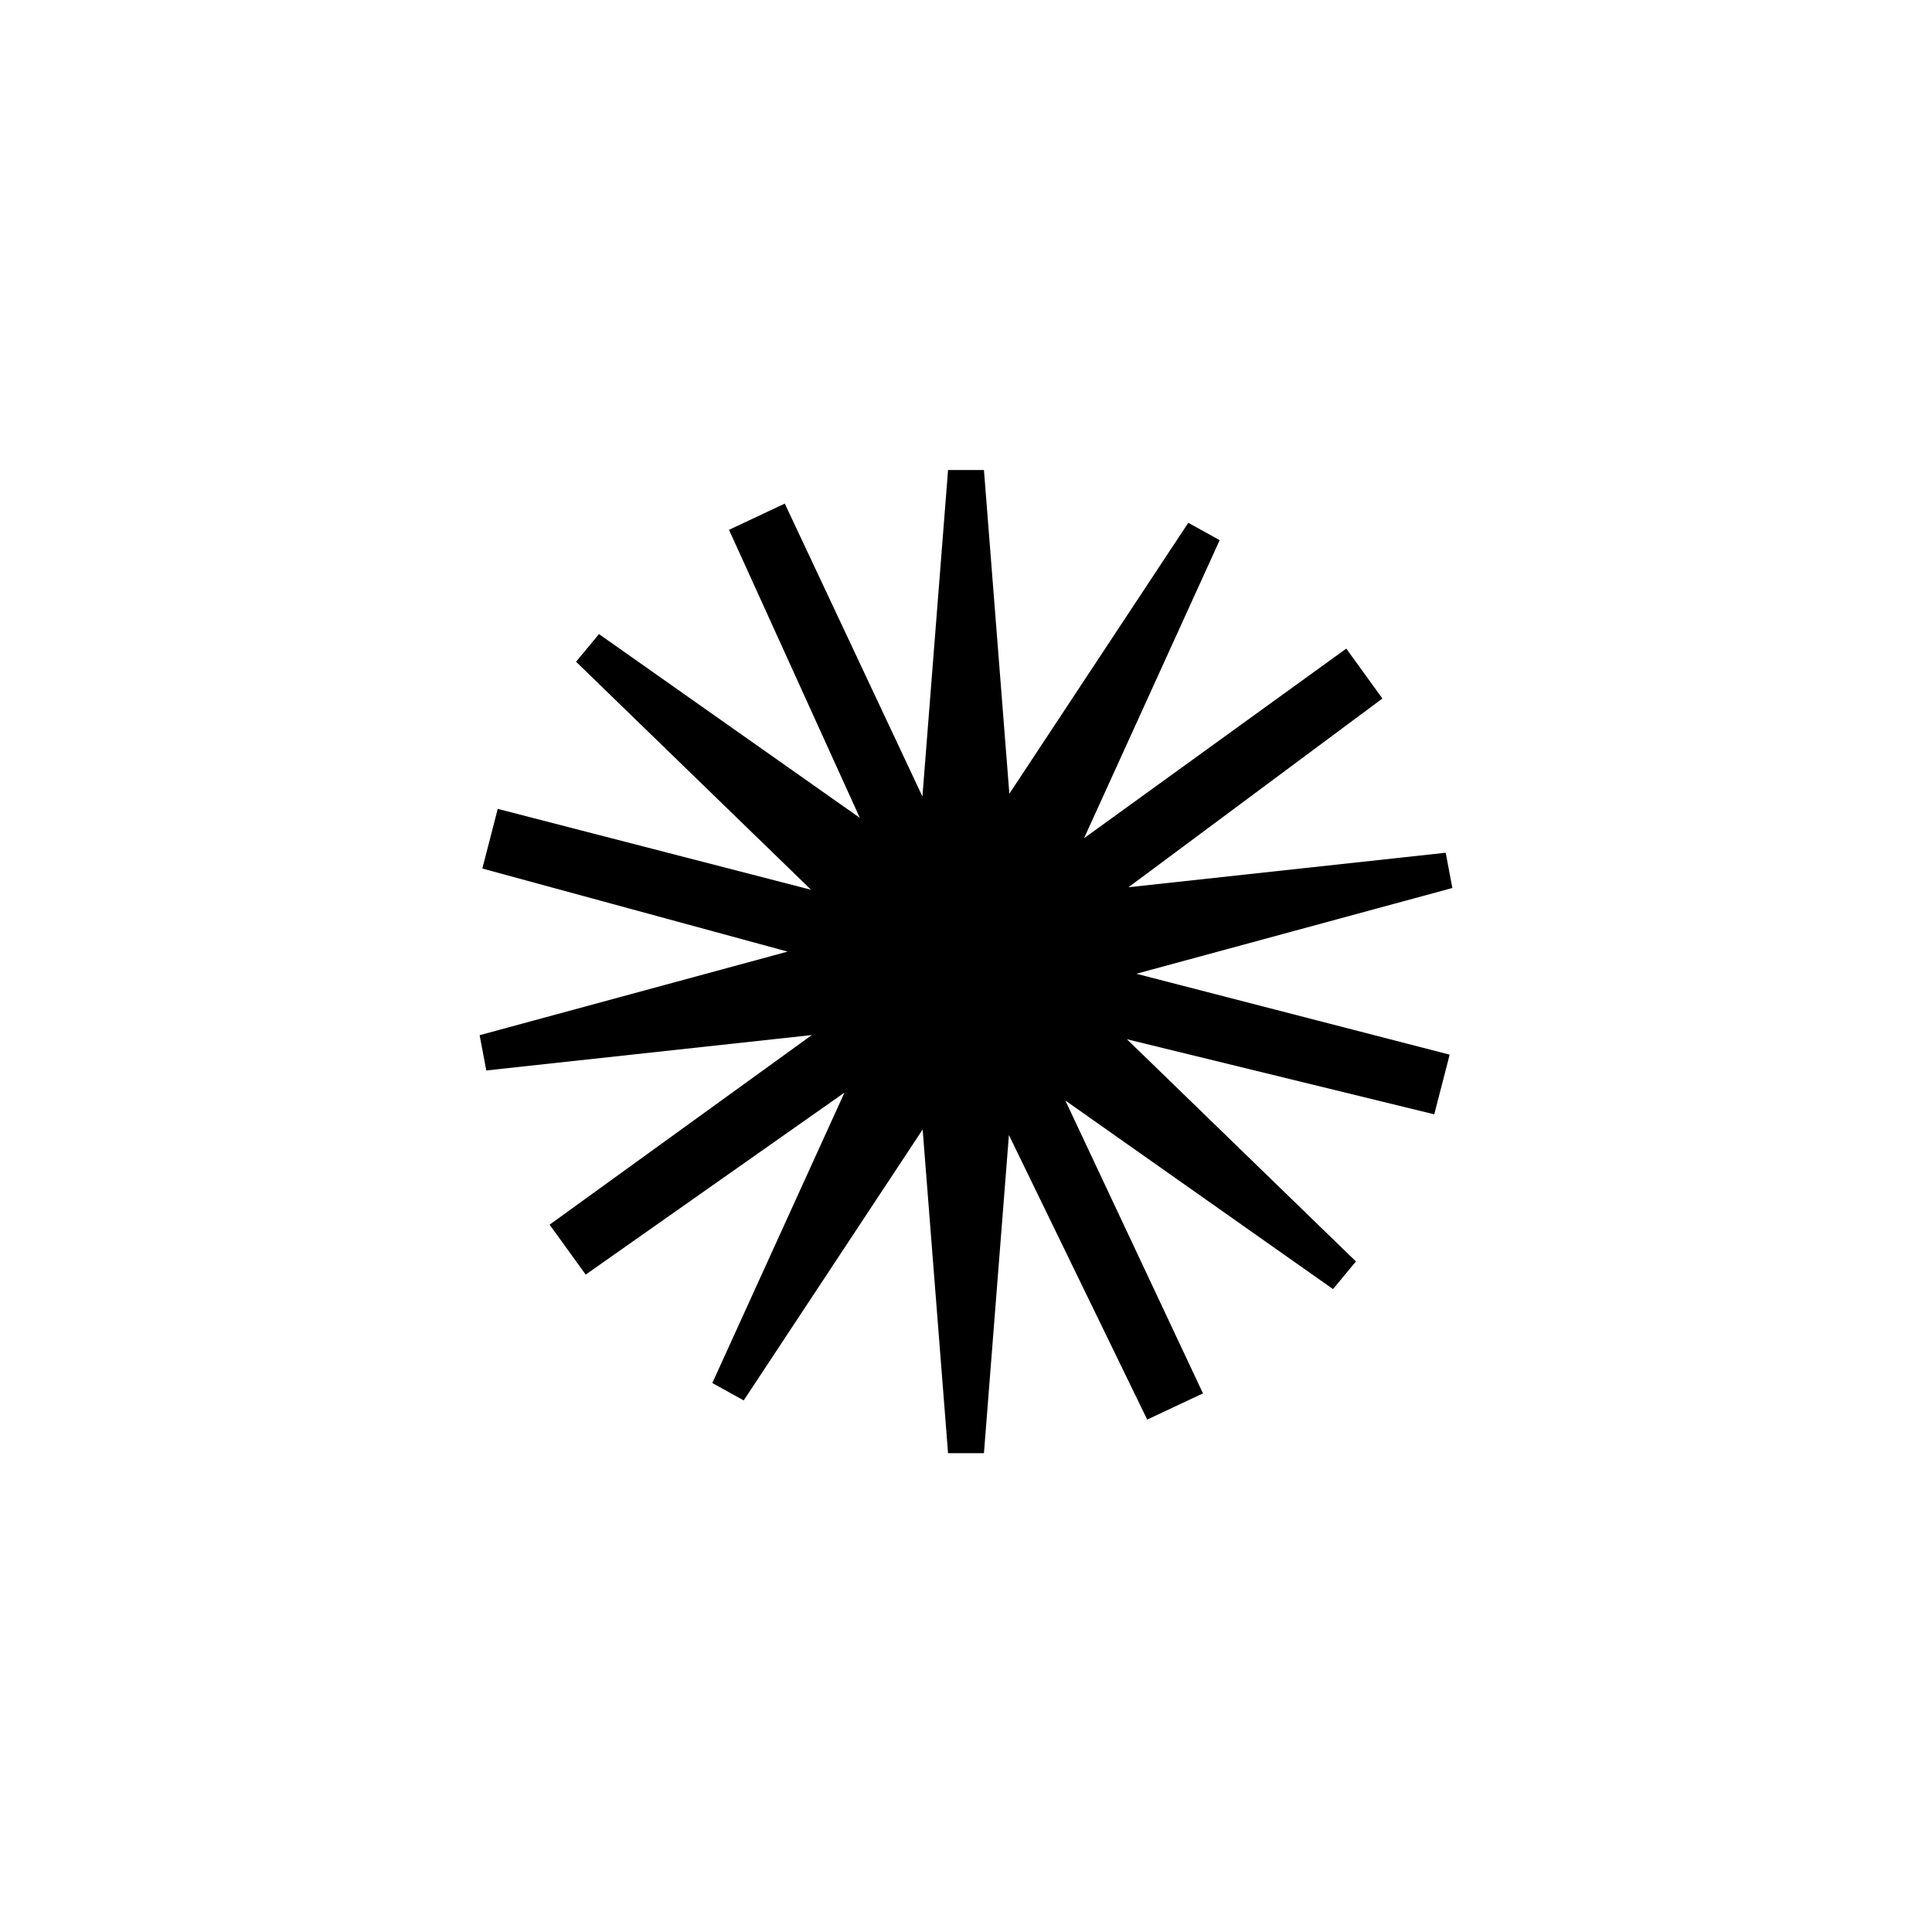
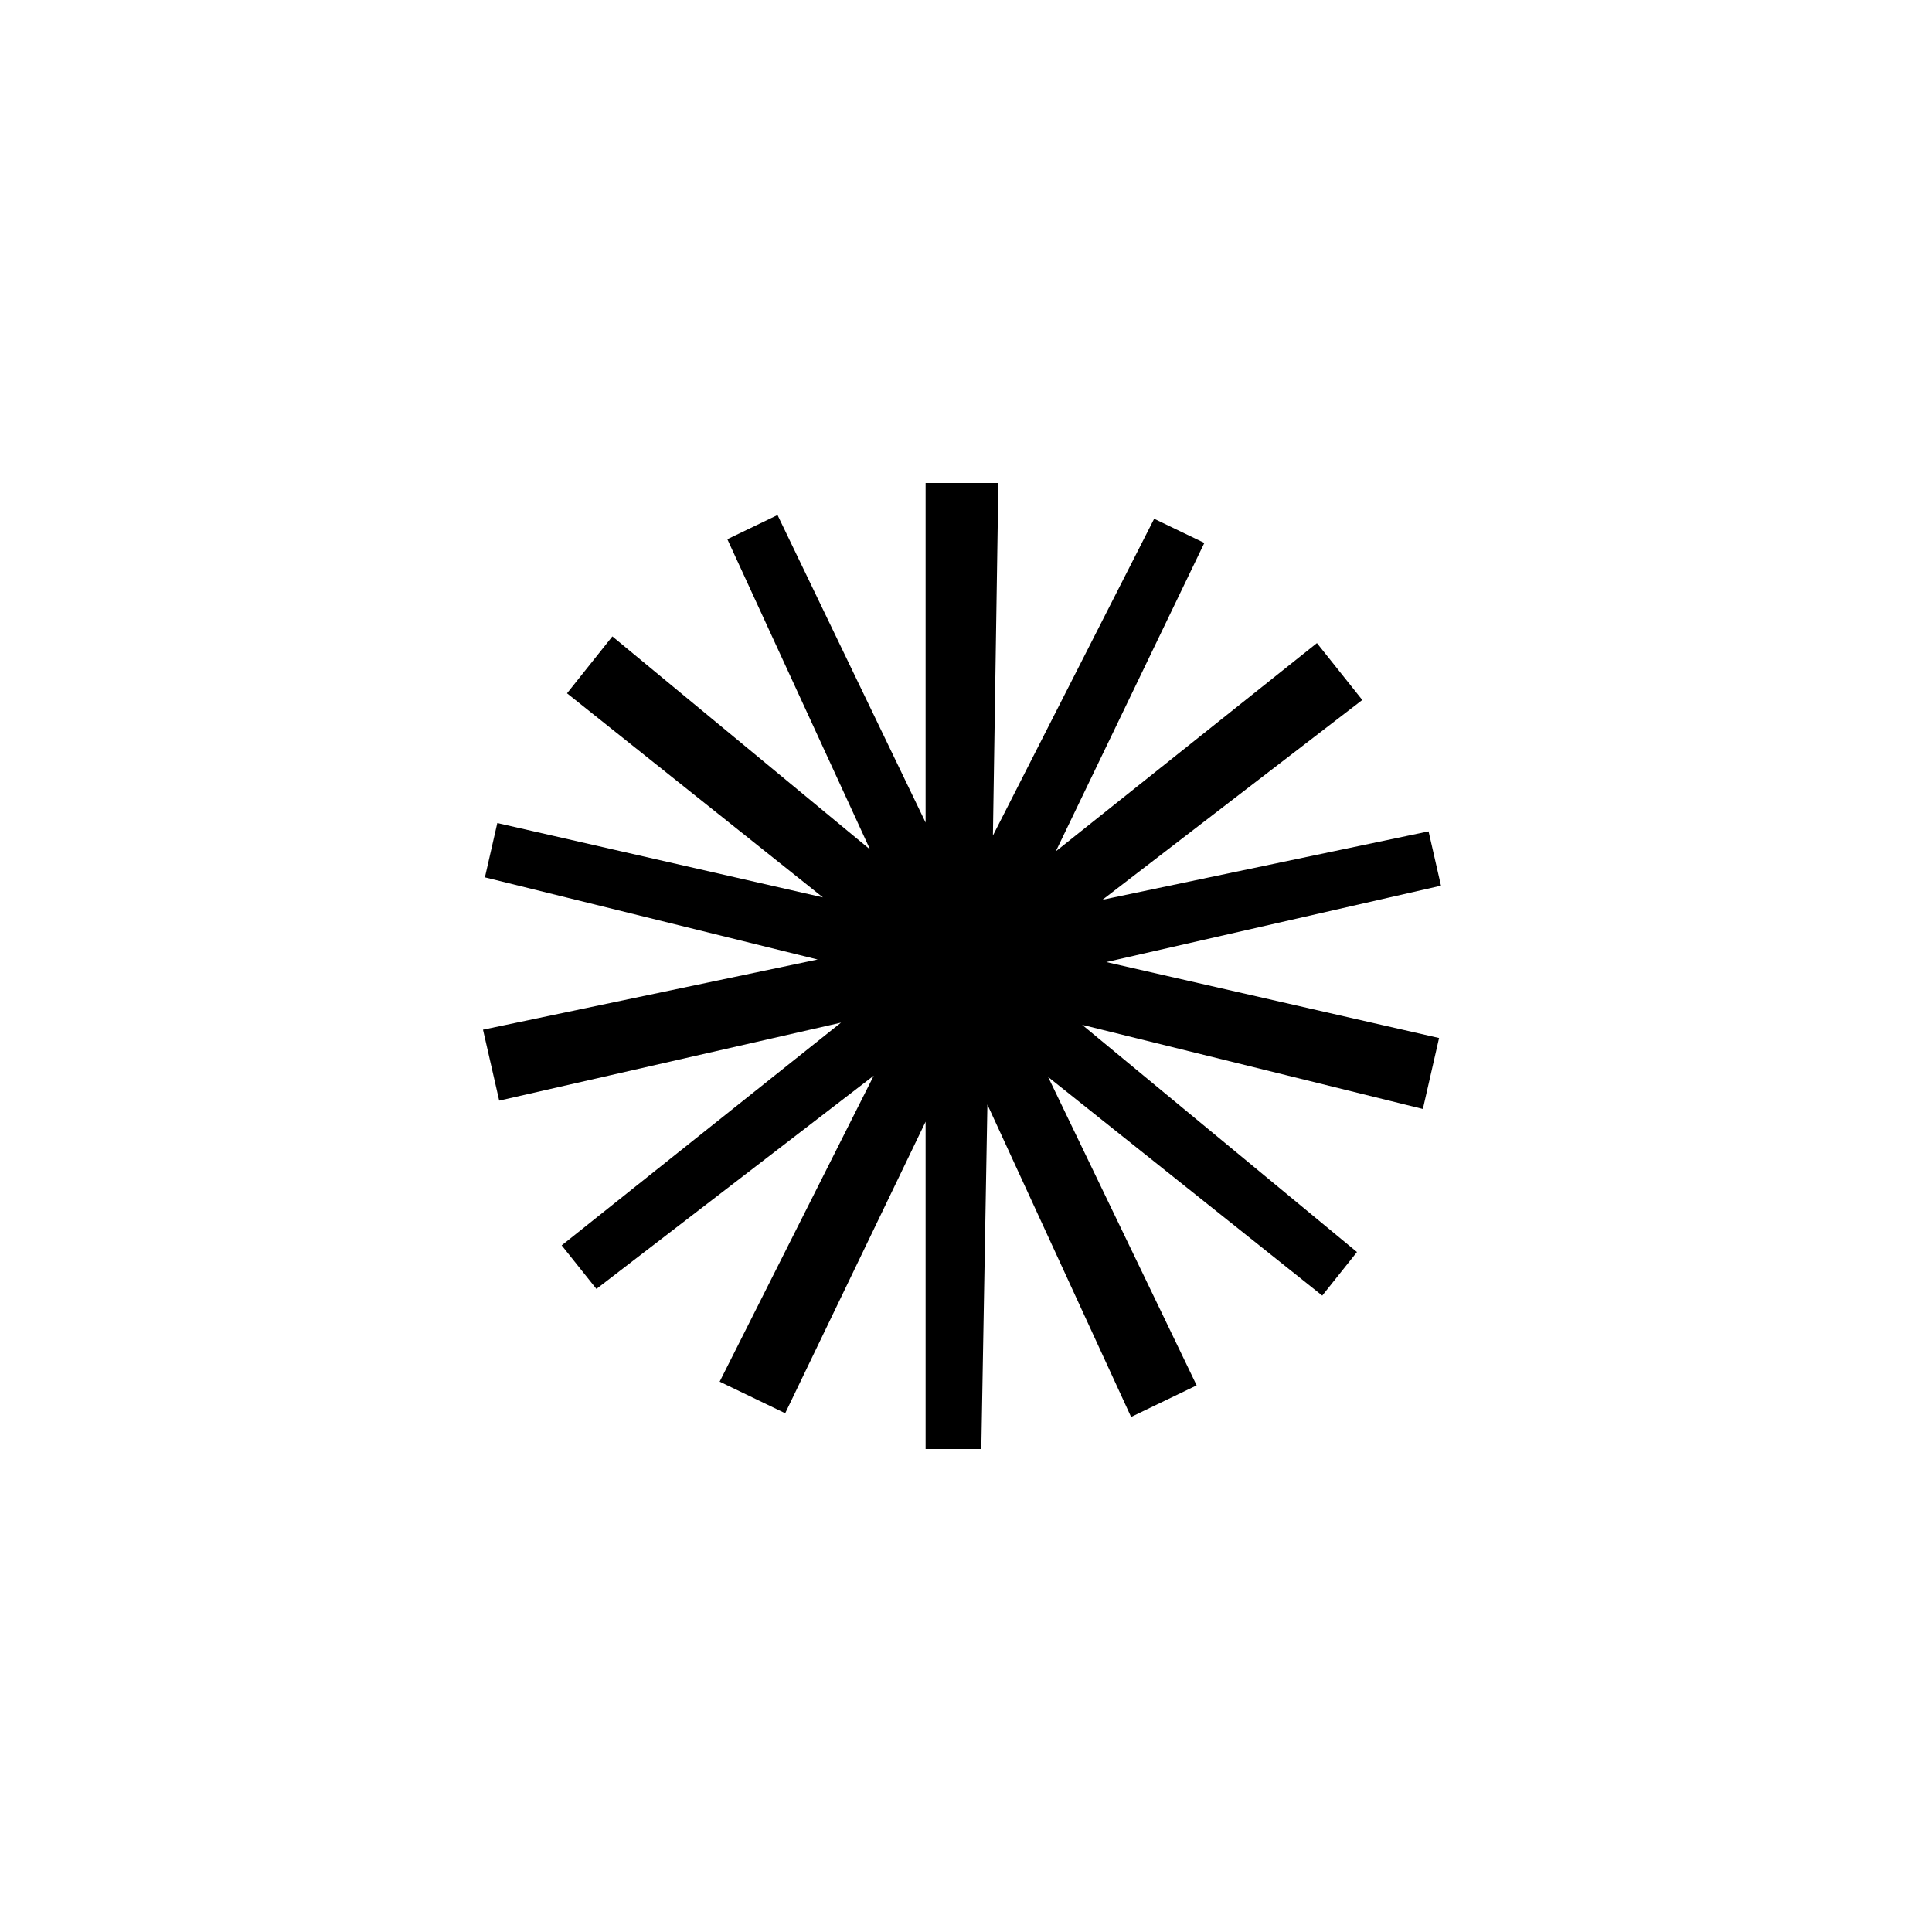
<svg xmlns="http://www.w3.org/2000/svg" width="128" height="128" viewBox="0 0 128 128" fill="none">
-   <path d="M96.223 58.832L95.781 56.496L74.764 58.782L91.587 46.279L89.195 42.971L71.821 55.534L80.807 35.787L78.727 34.636L66.872 52.586L65.189 31.141H62.811L61.113 52.769L51.994 33.365L48.299 35.102L56.967 54.187L39.684 42.01L38.166 43.842L53.736 58.95L32.977 53.59L31.956 57.542L52.181 63.047L31.777 68.584L32.218 70.921L53.787 68.575L36.413 81.138L38.804 84.445L55.949 72.387L47.193 91.629L49.273 92.781L61.128 74.831L62.811 96.276H65.189L66.843 75.2L76.006 94.051L79.701 92.315L70.581 72.911L88.316 85.406L89.834 83.575L74.662 68.853L95.023 73.827L96.044 69.874L75.285 64.514L96.223 58.832Z" fill="black" />
+   <path d="M95.469 58.679L94.647 55.081L73.042 59.612L90.256 46.375L87.251 42.606L69.951 56.402L79.791 35.97L76.466 34.369L65.784 55.357L66.144 32H61.324V54.497L51.513 34.123L48.188 35.724L57.643 56.279L40.571 42.163L37.566 45.933L54.519 59.453L32.948 54.529L32.126 58.127L54.17 63.57L32 68.219L33.073 72.919L55.72 67.751L37.212 82.509L39.514 85.394L57.887 71.266L47.678 91.539L52.021 93.631L61.324 74.314V96H65.015L65.418 73.18L74.938 93.877L79.281 91.785L69.442 71.353L87.603 85.837L89.903 82.951L71.695 67.897L94.27 73.471L95.343 68.771L73.296 63.739L95.469 58.679Z" fill="black" />
</svg>
